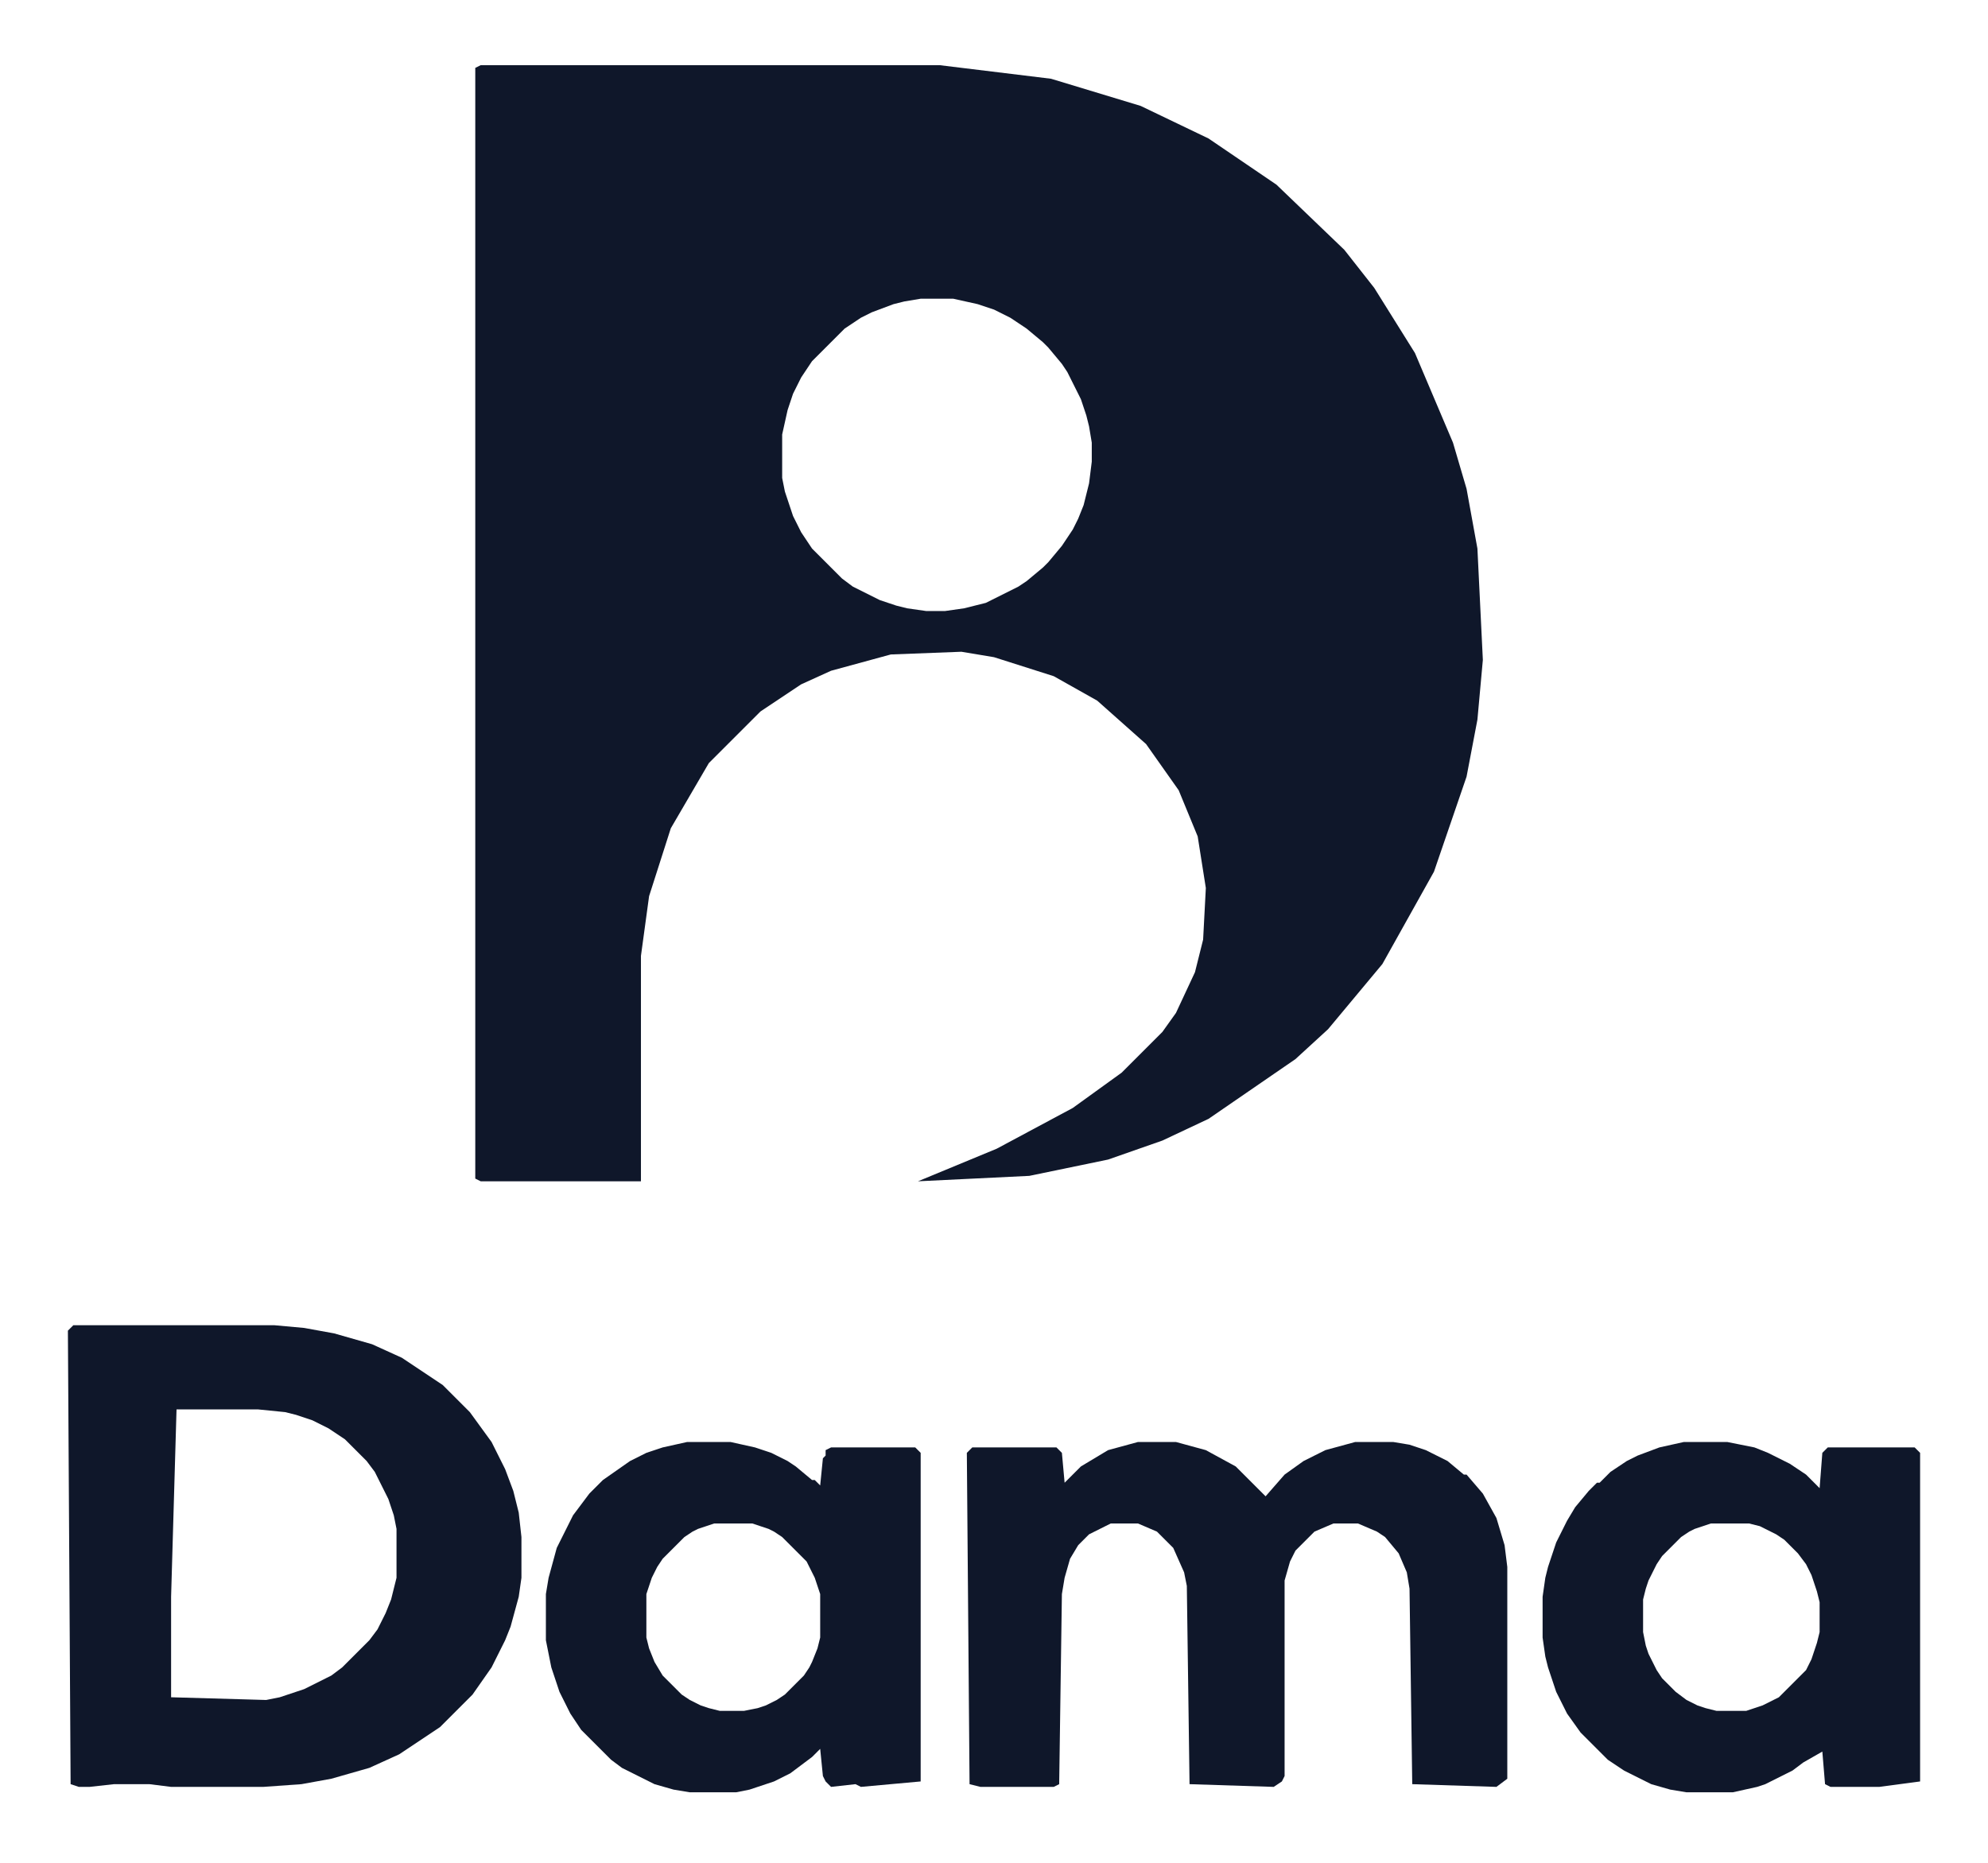
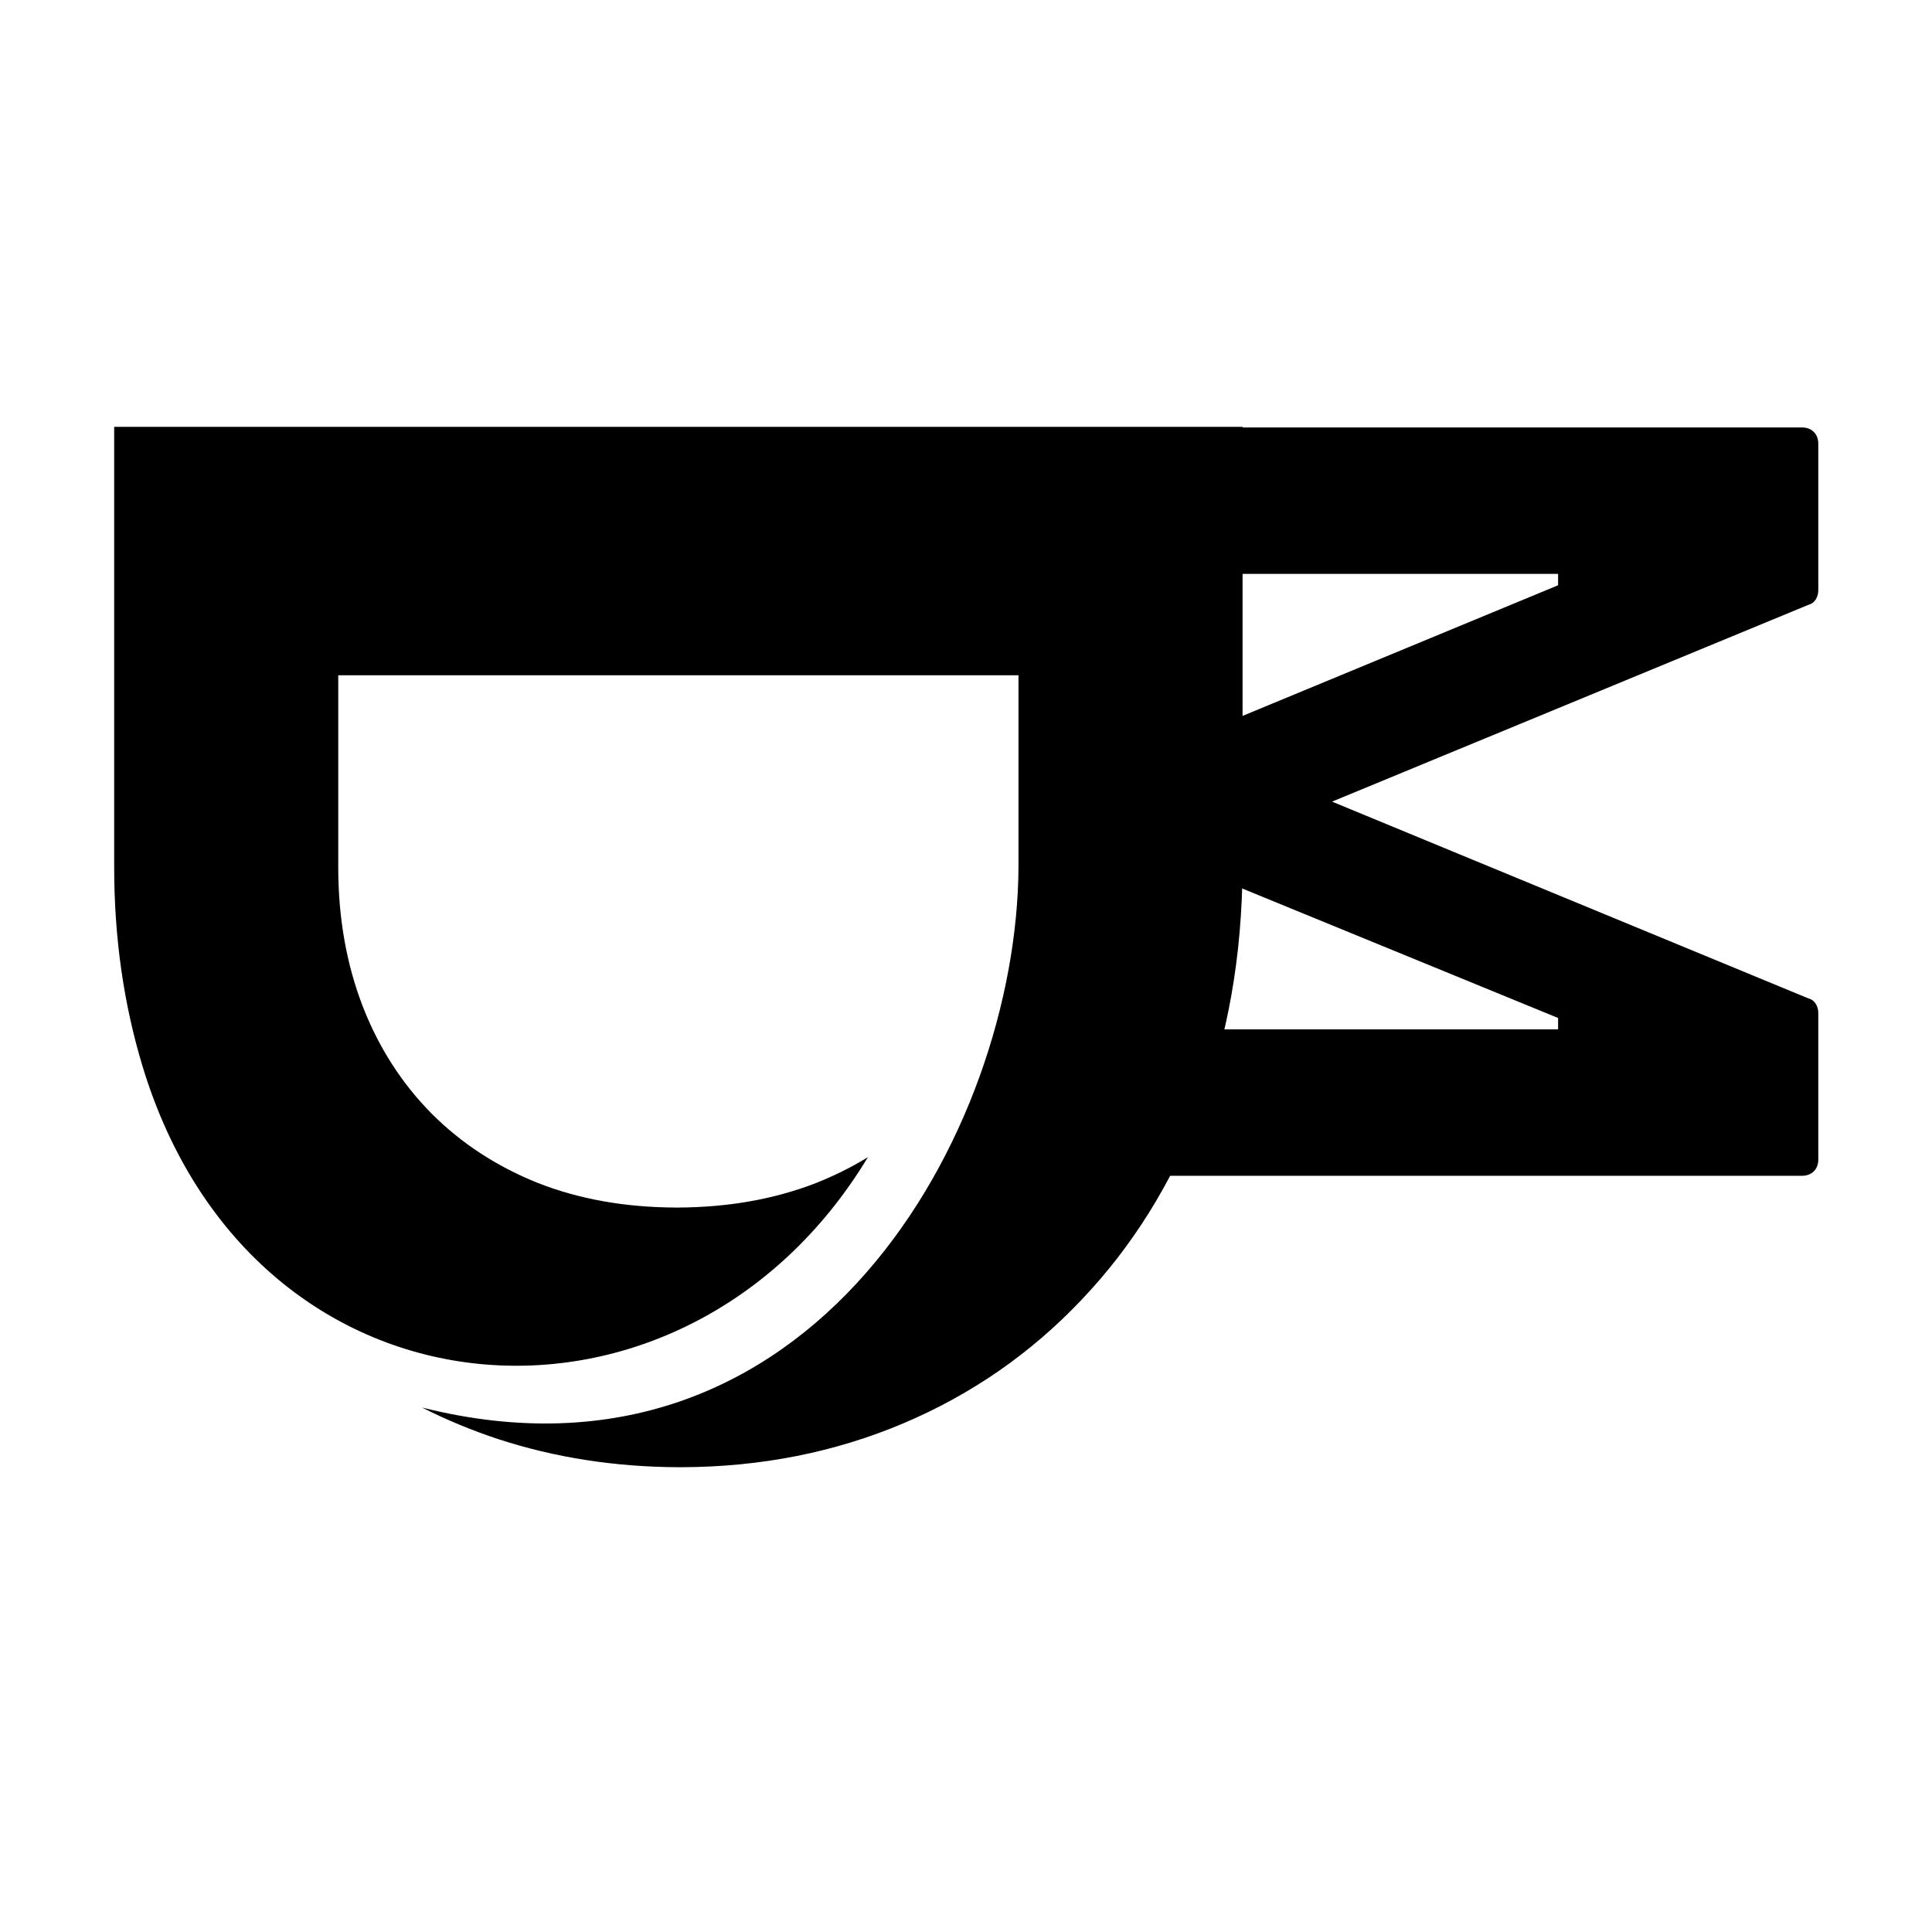
- <svg xmlns="http://www.w3.org/2000/svg" viewBox="0 0 732 686" width="732" height="686">
-   <path d="M 585 549 L 580 555 L 577 560 L 573 568 L 570 577 L 569 581 L 568 588 L 568 603 L 569 610 L 570 614 L 573 623 L 577 631 L 582 638 L 592 648 L 598 652 L 608 657 L 615 659 L 621 660 L 638 660 L 647 658 L 650 657 L 660 652 L 664 649 L 671 645 L 672 657 L 674 658 L 692 658 L 707 656 L 707 535 L 705 533 L 673 533 L 671 535 L 670 548 L 665 543 L 659 539 L 651 535 L 646 533 L 636 531 L 620 531 L 611 533 L 603 536 L 599 538 L 593 542 L 589 546 L 588 546 Z M 630 561 L 644 561 L 648 562 L 654 565 L 657 567 L 662 572 L 665 576 L 667 580 L 669 586 L 670 590 L 670 601 L 669 605 L 667 611 L 665 615 L 655 625 L 649 628 L 643 630 L 632 630 L 628 629 L 625 628 L 621 626 L 617 623 L 612 618 L 610 615 L 607 609 L 606 606 L 605 601 L 605 589 L 606 585 L 607 582 L 610 576 L 612 573 L 619 566 L 622 564 L 624 563 Z M 356 535 L 357 657 L 361 658 L 388 658 L 390 657 L 391 587 L 392 581 L 394 574 L 397 569 L 401 565 L 409 561 L 419 561 L 426 564 L 432 570 L 436 579 L 437 584 L 438 657 L 469 658 L 472 656 L 473 654 L 473 582 L 475 575 L 477 571 L 484 564 L 491 561 L 500 561 L 507 564 L 510 566 L 515 572 L 518 579 L 519 585 L 520 657 L 551 658 L 555 655 L 555 577 L 554 569 L 551 559 L 546 550 L 540 543 L 539 543 L 533 538 L 525 534 L 519 532 L 513 531 L 499 531 L 488 534 L 480 538 L 473 543 L 466 551 L 455 540 L 444 534 L 433 531 L 419 531 L 408 534 L 398 540 L 392 546 L 391 535 L 389 533 L 358 533 Z M 217 550 L 211 558 L 205 570 L 202 581 L 201 587 L 201 604 L 203 614 L 206 623 L 210 631 L 214 637 L 225 648 L 229 651 L 241 657 L 248 659 L 254 660 L 271 660 L 276 659 L 285 656 L 291 653 L 299 647 L 302 644 L 303 654 L 304 656 L 306 658 L 315 657 L 317 658 L 339 656 L 339 535 L 337 533 L 306 533 L 304 534 L 304 536 L 303 537 L 302 547 L 300 545 L 299 545 L 293 540 L 290 538 L 284 535 L 278 533 L 269 531 L 253 531 L 244 533 L 238 535 L 232 538 L 222 545 Z M 263 561 L 277 561 L 283 563 L 285 564 L 288 566 L 297 575 L 300 581 L 302 587 L 302 603 L 301 607 L 299 612 L 298 614 L 296 617 L 289 624 L 286 626 L 282 628 L 279 629 L 274 630 L 265 630 L 261 629 L 258 628 L 254 626 L 251 624 L 244 617 L 241 612 L 239 607 L 238 603 L 238 587 L 240 581 L 242 577 L 244 574 L 252 566 L 255 564 L 257 563 Z M 27 488 L 25 490 L 26 657 L 29 658 L 33 658 L 42 657 L 55 657 L 63 658 L 97 658 L 111 657 L 122 655 L 136 651 L 147 646 L 162 636 L 174 624 L 181 614 L 186 604 L 188 599 L 191 588 L 192 581 L 192 566 L 191 557 L 189 549 L 186 541 L 181 531 L 173 520 L 163 510 L 148 500 L 137 495 L 123 491 L 112 489 L 101 488 Z M 65 519 L 95 519 L 105 520 L 109 521 L 115 523 L 121 526 L 127 530 L 135 538 L 138 542 L 143 552 L 145 558 L 146 563 L 146 581 L 144 589 L 142 594 L 139 600 L 136 604 L 126 614 L 122 617 L 112 622 L 103 625 L 98 626 L 63 625 L 63 588 Z M 175 25 L 175 434 L 177 435 L 236 435 L 236 352 L 239 330 L 247 305 L 261 281 L 280 262 L 295 252 L 306 247 L 328 241 L 354 240 L 366 242 L 388 249 L 404 258 L 422 274 L 434 291 L 441 308 L 444 327 L 443 346 L 440 358 L 433 373 L 428 380 L 413 395 L 395 408 L 367 423 L 338 435 L 379 433 L 408 427 L 428 420 L 445 412 L 477 390 L 489 379 L 509 355 L 528 321 L 540 286 L 544 265 L 546 243 L 544 202 L 540 180 L 535 163 L 521 130 L 506 106 L 495 92 L 470 68 L 445 51 L 420 39 L 387 29 L 346 24 L 177 24 Z M 339 110 L 351 110 L 360 112 L 366 114 L 372 117 L 378 121 L 384 126 L 386 128 L 391 134 L 393 137 L 398 147 L 400 153 L 401 157 L 402 163 L 402 170 L 401 178 L 399 186 L 397 191 L 395 195 L 391 201 L 386 207 L 384 209 L 378 214 L 375 216 L 363 222 L 355 224 L 348 225 L 341 225 L 334 224 L 330 223 L 324 221 L 314 216 L 310 213 L 299 202 L 295 196 L 292 190 L 289 181 L 288 176 L 288 160 L 290 151 L 292 145 L 295 139 L 299 133 L 311 121 L 317 117 L 321 115 L 329 112 L 333 111 Z" fill-rule="evenodd" fill="#0f172a" />
+ <svg xmlns="http://www.w3.org/2000/svg" width="1080" zoomAndPan="magnify" viewBox="0 0 810 810" height="1080" preserveAspectRatio="xMidYMid meet" version="1.0">
+   <defs>
+     <clipPath id="145f06c4b7">
+       <path d="M 47.785 178.957 L 521 178.957 L 521 616 L 47.785 616 Z M 47.785 178.957 " clip-rule="nonzero" />
+     </clipPath>
+     <clipPath id="404154a45e">
+       <path d="M 462.328 179 L 762.328 179 L 762.328 493 L 462.328 493 Z M 462.328 179 " clip-rule="nonzero" />
+     </clipPath>
+   </defs>
+   <g clip-path="url(#145f06c4b7)">
+     <path fill="#000000" d="M 47.871 178.957 L 47.871 363.566 C 47.871 393.445 51.945 421.164 59.703 446.855 C 106.441 601.512 287.004 612.59 363.879 485.145 C 357.074 489.328 349.797 492.941 342.086 496.004 C 324.621 502.773 305.469 506.148 284.402 506.273 L 283.059 506.273 C 262 506.148 242.844 502.773 225.609 496.004 C 208.387 489.121 193.52 479.441 181.004 466.926 C 168.508 454.301 158.824 439.301 152.059 421.848 C 145.316 404.375 141.809 384.973 141.809 363.566 L 141.809 283.105 L 427.004 283.105 L 427.004 363.566 C 426.438 474.02 340.492 631.211 176.938 590.117 C 187.086 595.242 197.68 599.641 208.727 603.305 C 232.488 611.078 257.719 615.023 284.402 615.137 L 285.77 615.137 C 319.219 615.023 350.195 608.82 378.684 596.762 C 407.188 584.703 432.07 567.469 453.246 545.152 C 474.547 522.836 491.102 496.348 502.926 465.695 C 514.75 434.91 520.73 400.875 520.953 363.566 L 520.953 178.957 Z M 47.871 178.957 " fill-opacity="1" fill-rule="nonzero" />
+   </g>
+   <g clip-path="url(#404154a45e)">
+     <path fill="#000000" d="M 762.328 486.137 L 762.328 424.75 C 762.328 422.023 760.965 419.293 758.238 418.613 L 558.465 336.086 L 758.238 253.555 C 760.965 252.875 762.328 250.145 762.328 247.418 L 762.328 186.031 C 762.328 181.941 759.602 179.211 755.508 179.211 L 469.145 179.211 C 465.055 179.211 462.328 181.941 462.328 186.031 L 462.328 233.777 C 462.328 237.867 465.055 240.598 469.145 240.598 L 653.238 240.598 L 653.238 245.371 L 486.875 314.258 C 484.145 315.621 482.781 317.668 482.781 320.398 L 482.781 352.453 C 482.781 355.184 484.145 357.91 486.875 358.594 L 653.238 426.797 L 653.238 431.57 L 469.145 431.57 C 465.055 431.57 462.328 434.301 462.328 438.391 L 462.328 486.137 C 462.328 490.227 465.055 492.957 469.145 492.957 L 755.508 492.957 C 759.602 492.957 762.328 490.227 762.328 486.137 Z M 762.328 486.137 " fill-opacity="1" fill-rule="nonzero" />
+   </g>
</svg>
